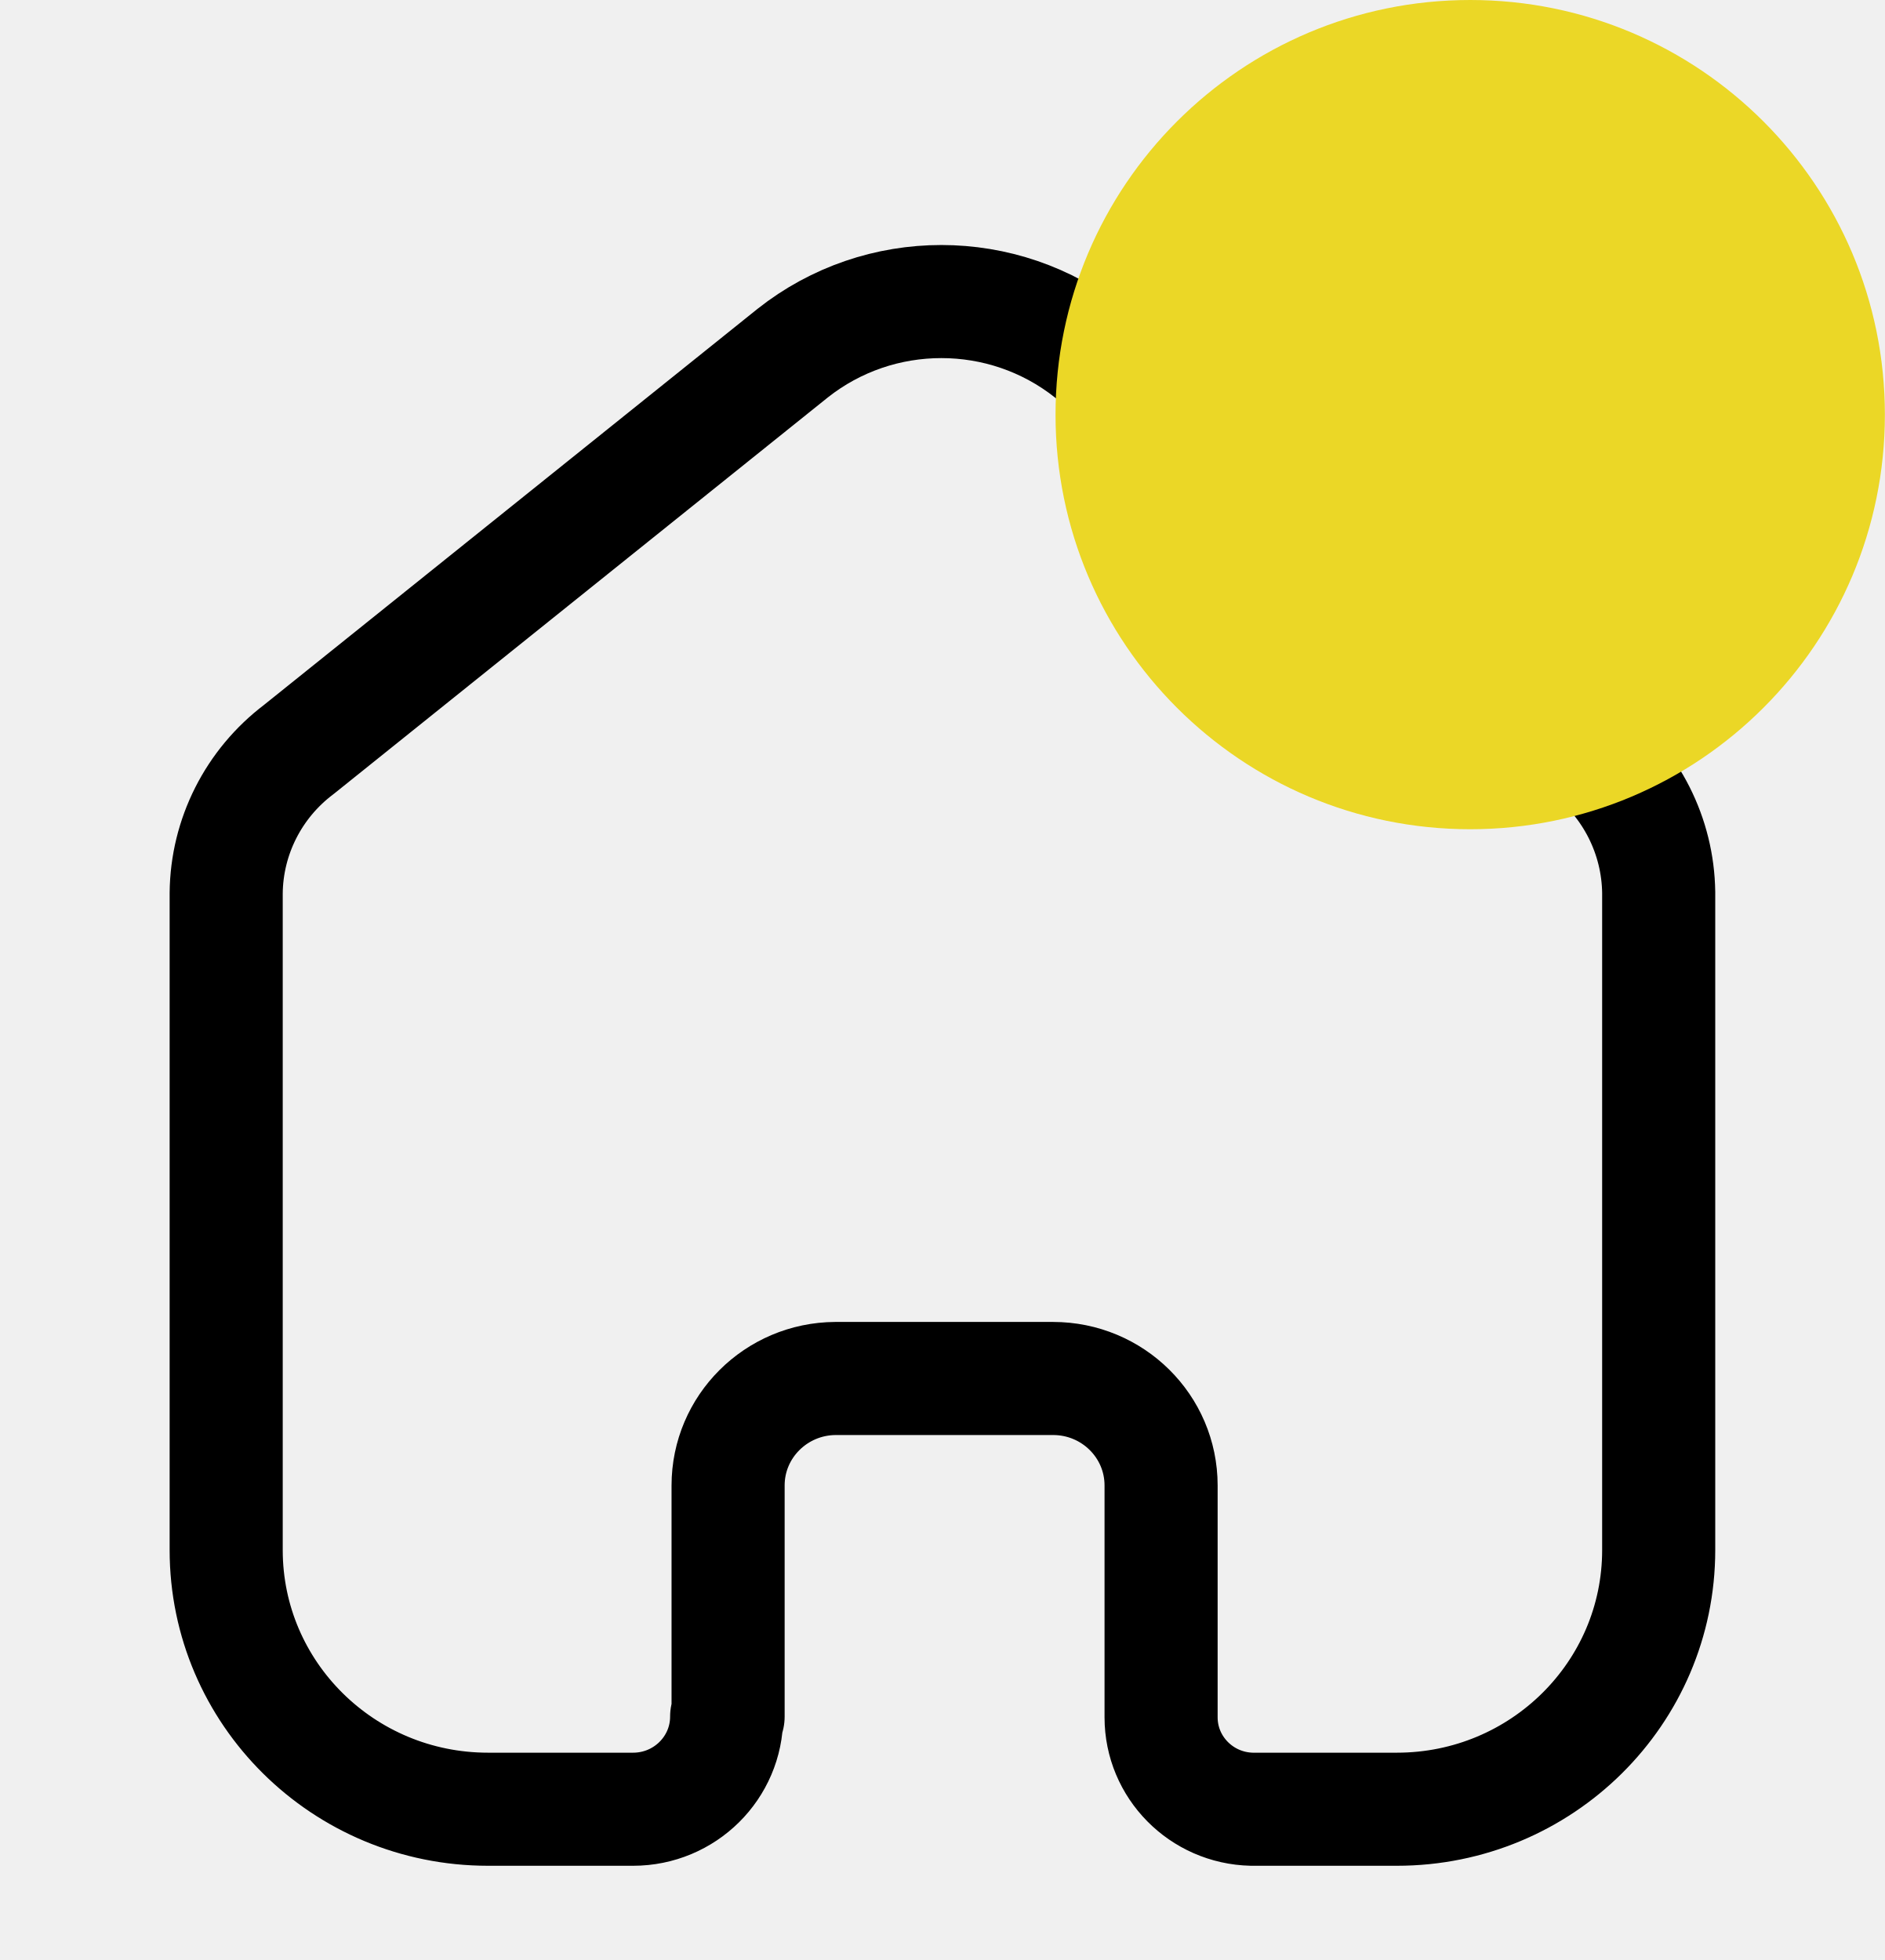
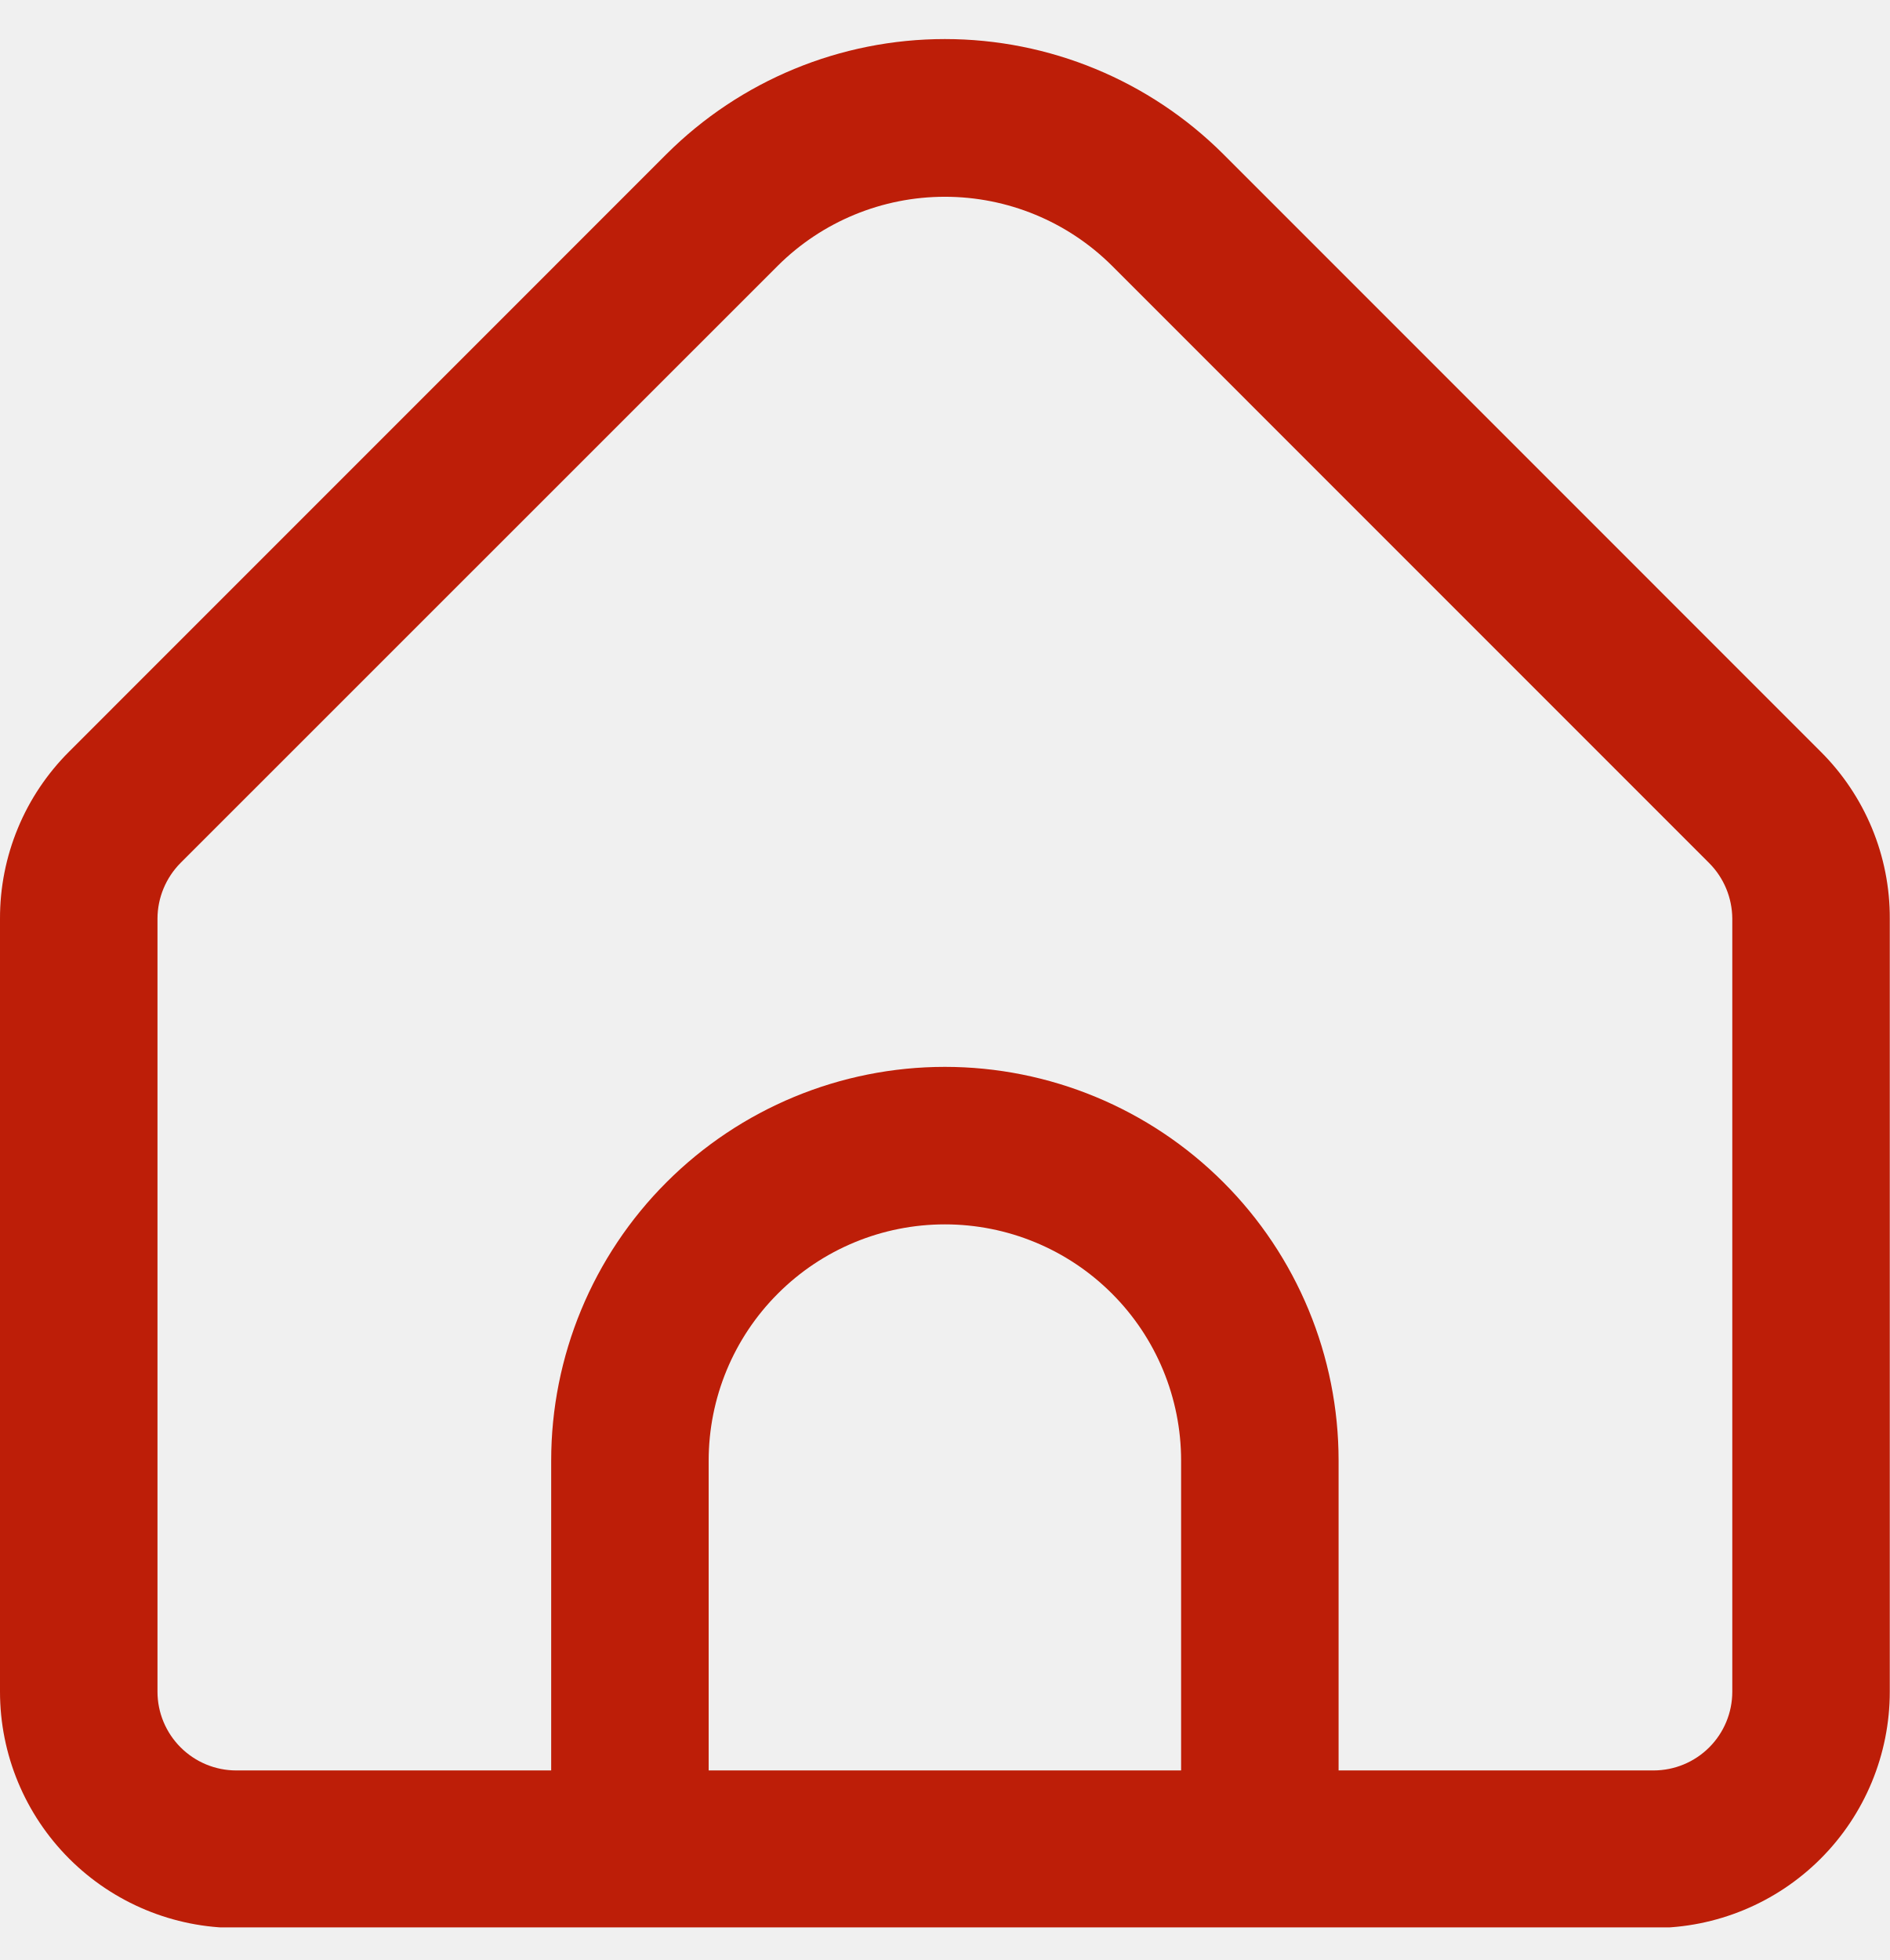
- <svg xmlns="http://www.w3.org/2000/svg" width="25" height="26" viewBox="0 0 25 26" fill="none">
-   <g id="Iconly/Light/Home">
-     <g id="Home">
-       <path id="Home_2" d="M9.657 22.771V19.705C9.657 18.925 10.293 18.291 11.081 18.286H13.967C14.759 18.286 15.4 18.921 15.4 19.705V22.781C15.4 23.443 15.934 23.985 16.603 24H18.527C20.445 24 22 22.461 22 20.562V11.838C21.99 11.091 21.636 10.389 21.038 9.933L14.458 4.685C13.305 3.772 11.666 3.772 10.513 4.685L3.962 9.943C3.362 10.397 3.007 11.1 3 11.847V20.562C3 22.461 4.555 24 6.473 24H8.397C9.082 24 9.638 23.45 9.638 22.771" stroke="black" stroke-width="1.5" stroke-linecap="round" stroke-linejoin="round" />
-     </g>
-     <circle id="Ellipse 31" cx="19.5" cy="5.5" r="5.5" fill="#EBD726" />
+ <svg xmlns="http://www.w3.org/2000/svg" width="27" height="28" viewBox="0 0 27 28" fill="none">
+   <g id="fi-rr-home" clip-path="url(#clip0_1009_446)">
+     <path id="Vector" d="M26.011 10.736L17.478 2.202C16.422 1.149 14.992 0.558 13.5 0.558C12.009 0.558 10.578 1.149 9.522 2.202L0.989 10.736C0.675 11.049 0.425 11.421 0.256 11.83C0.086 12.24 -0.001 12.679 0 13.123V24.167C0 25.062 0.356 25.92 0.989 26.553C1.622 27.186 2.48 27.542 3.375 27.542H23.625C24.52 27.542 25.379 27.186 26.012 26.553C26.645 25.92 27 25.062 27 24.167V13.123C27.002 12.679 26.915 12.24 26.745 11.83C26.575 11.421 26.326 11.049 26.011 10.736ZM16.875 25.292H10.125V20.866C10.125 19.971 10.481 19.112 11.114 18.48C11.747 17.846 12.605 17.491 13.5 17.491C14.395 17.491 15.254 17.846 15.887 18.48C16.52 19.112 16.875 19.971 16.875 20.866V25.292ZM24.75 24.167C24.75 24.465 24.632 24.751 24.421 24.962C24.21 25.173 23.924 25.292 23.625 25.292H19.125V20.866C19.125 19.374 18.533 17.943 17.478 16.889C16.423 15.834 14.992 15.241 13.5 15.241C12.008 15.241 10.578 15.834 9.523 16.889C8.468 17.943 7.875 19.374 7.875 20.866V25.292H3.375C3.077 25.292 2.791 25.173 2.58 24.962C2.369 24.751 2.25 24.465 2.25 24.167V13.123C2.251 12.824 2.37 12.539 2.58 12.327L11.113 3.796C11.747 3.165 12.605 2.811 13.5 2.811C14.395 2.811 15.253 3.165 15.887 3.796L24.421 12.331C24.63 12.541 24.748 12.826 24.75 13.123V24.167Z" fill="#BD1E08" />
  </g>
+   <defs>
+     <clipPath id="clip0_1009_446">
+       <rect width="27" height="27" fill="white" transform="translate(0 0.533936)" />
+     </clipPath>
+   </defs>
</svg>
